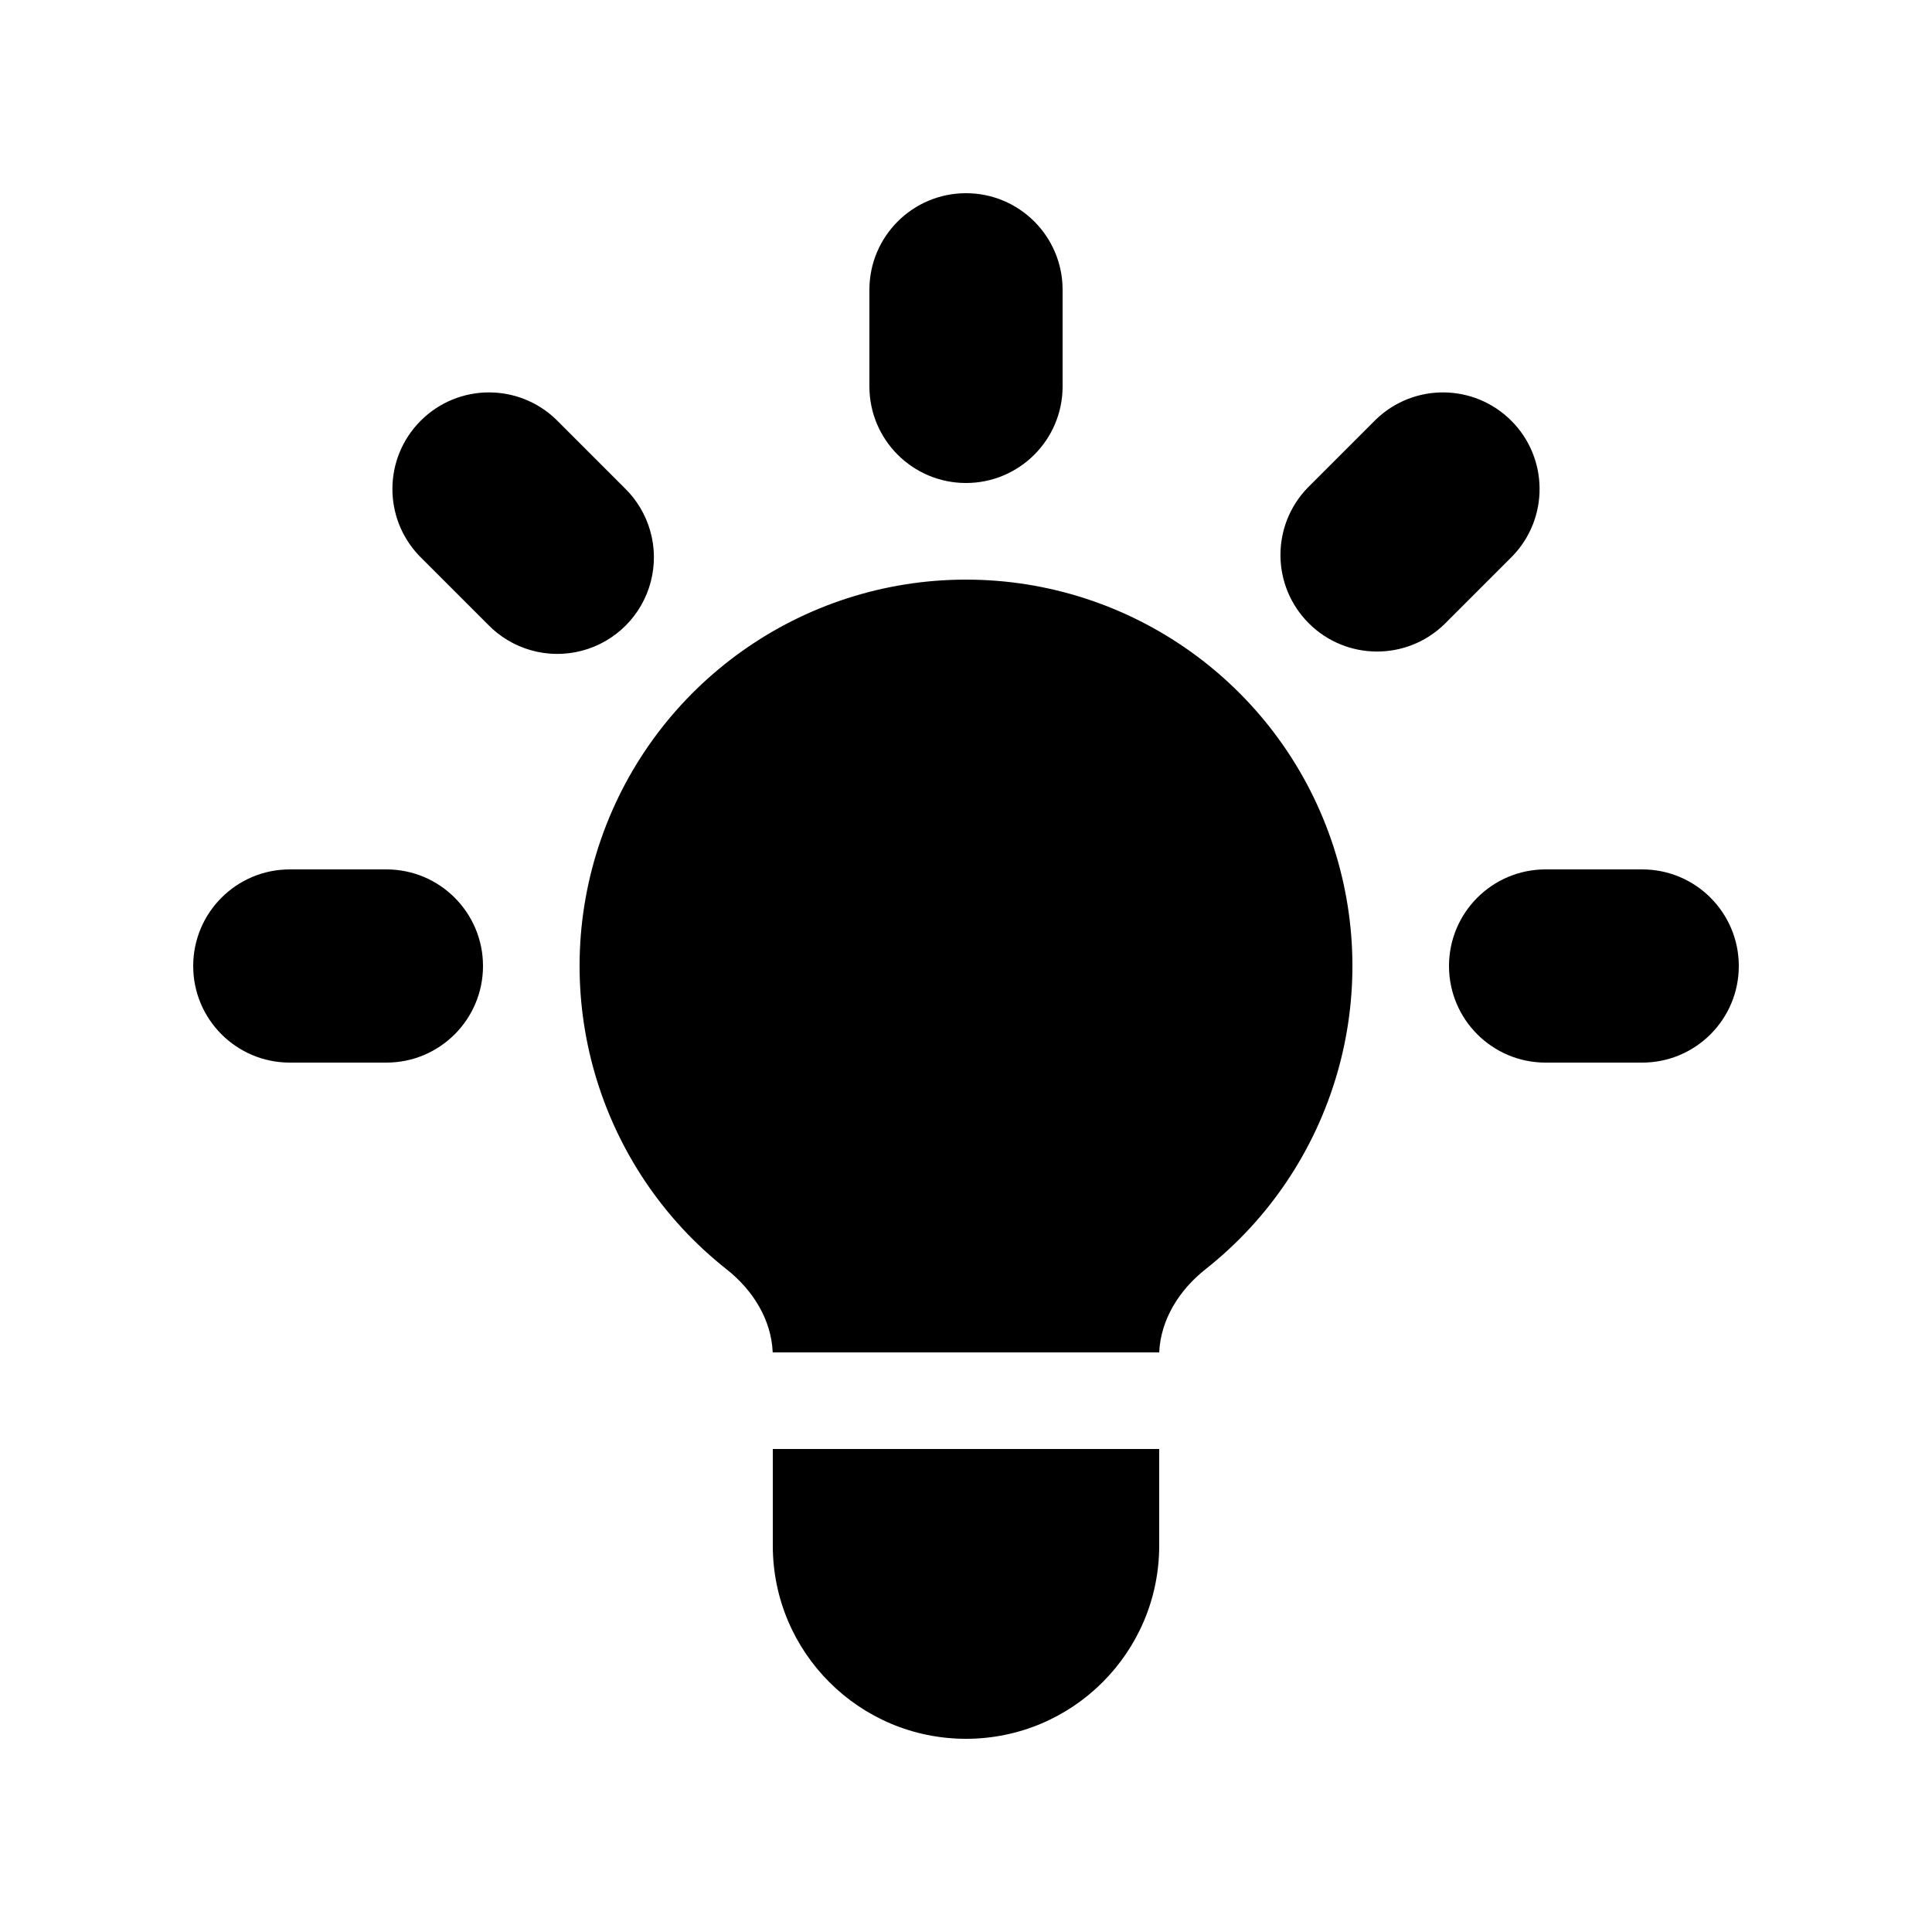
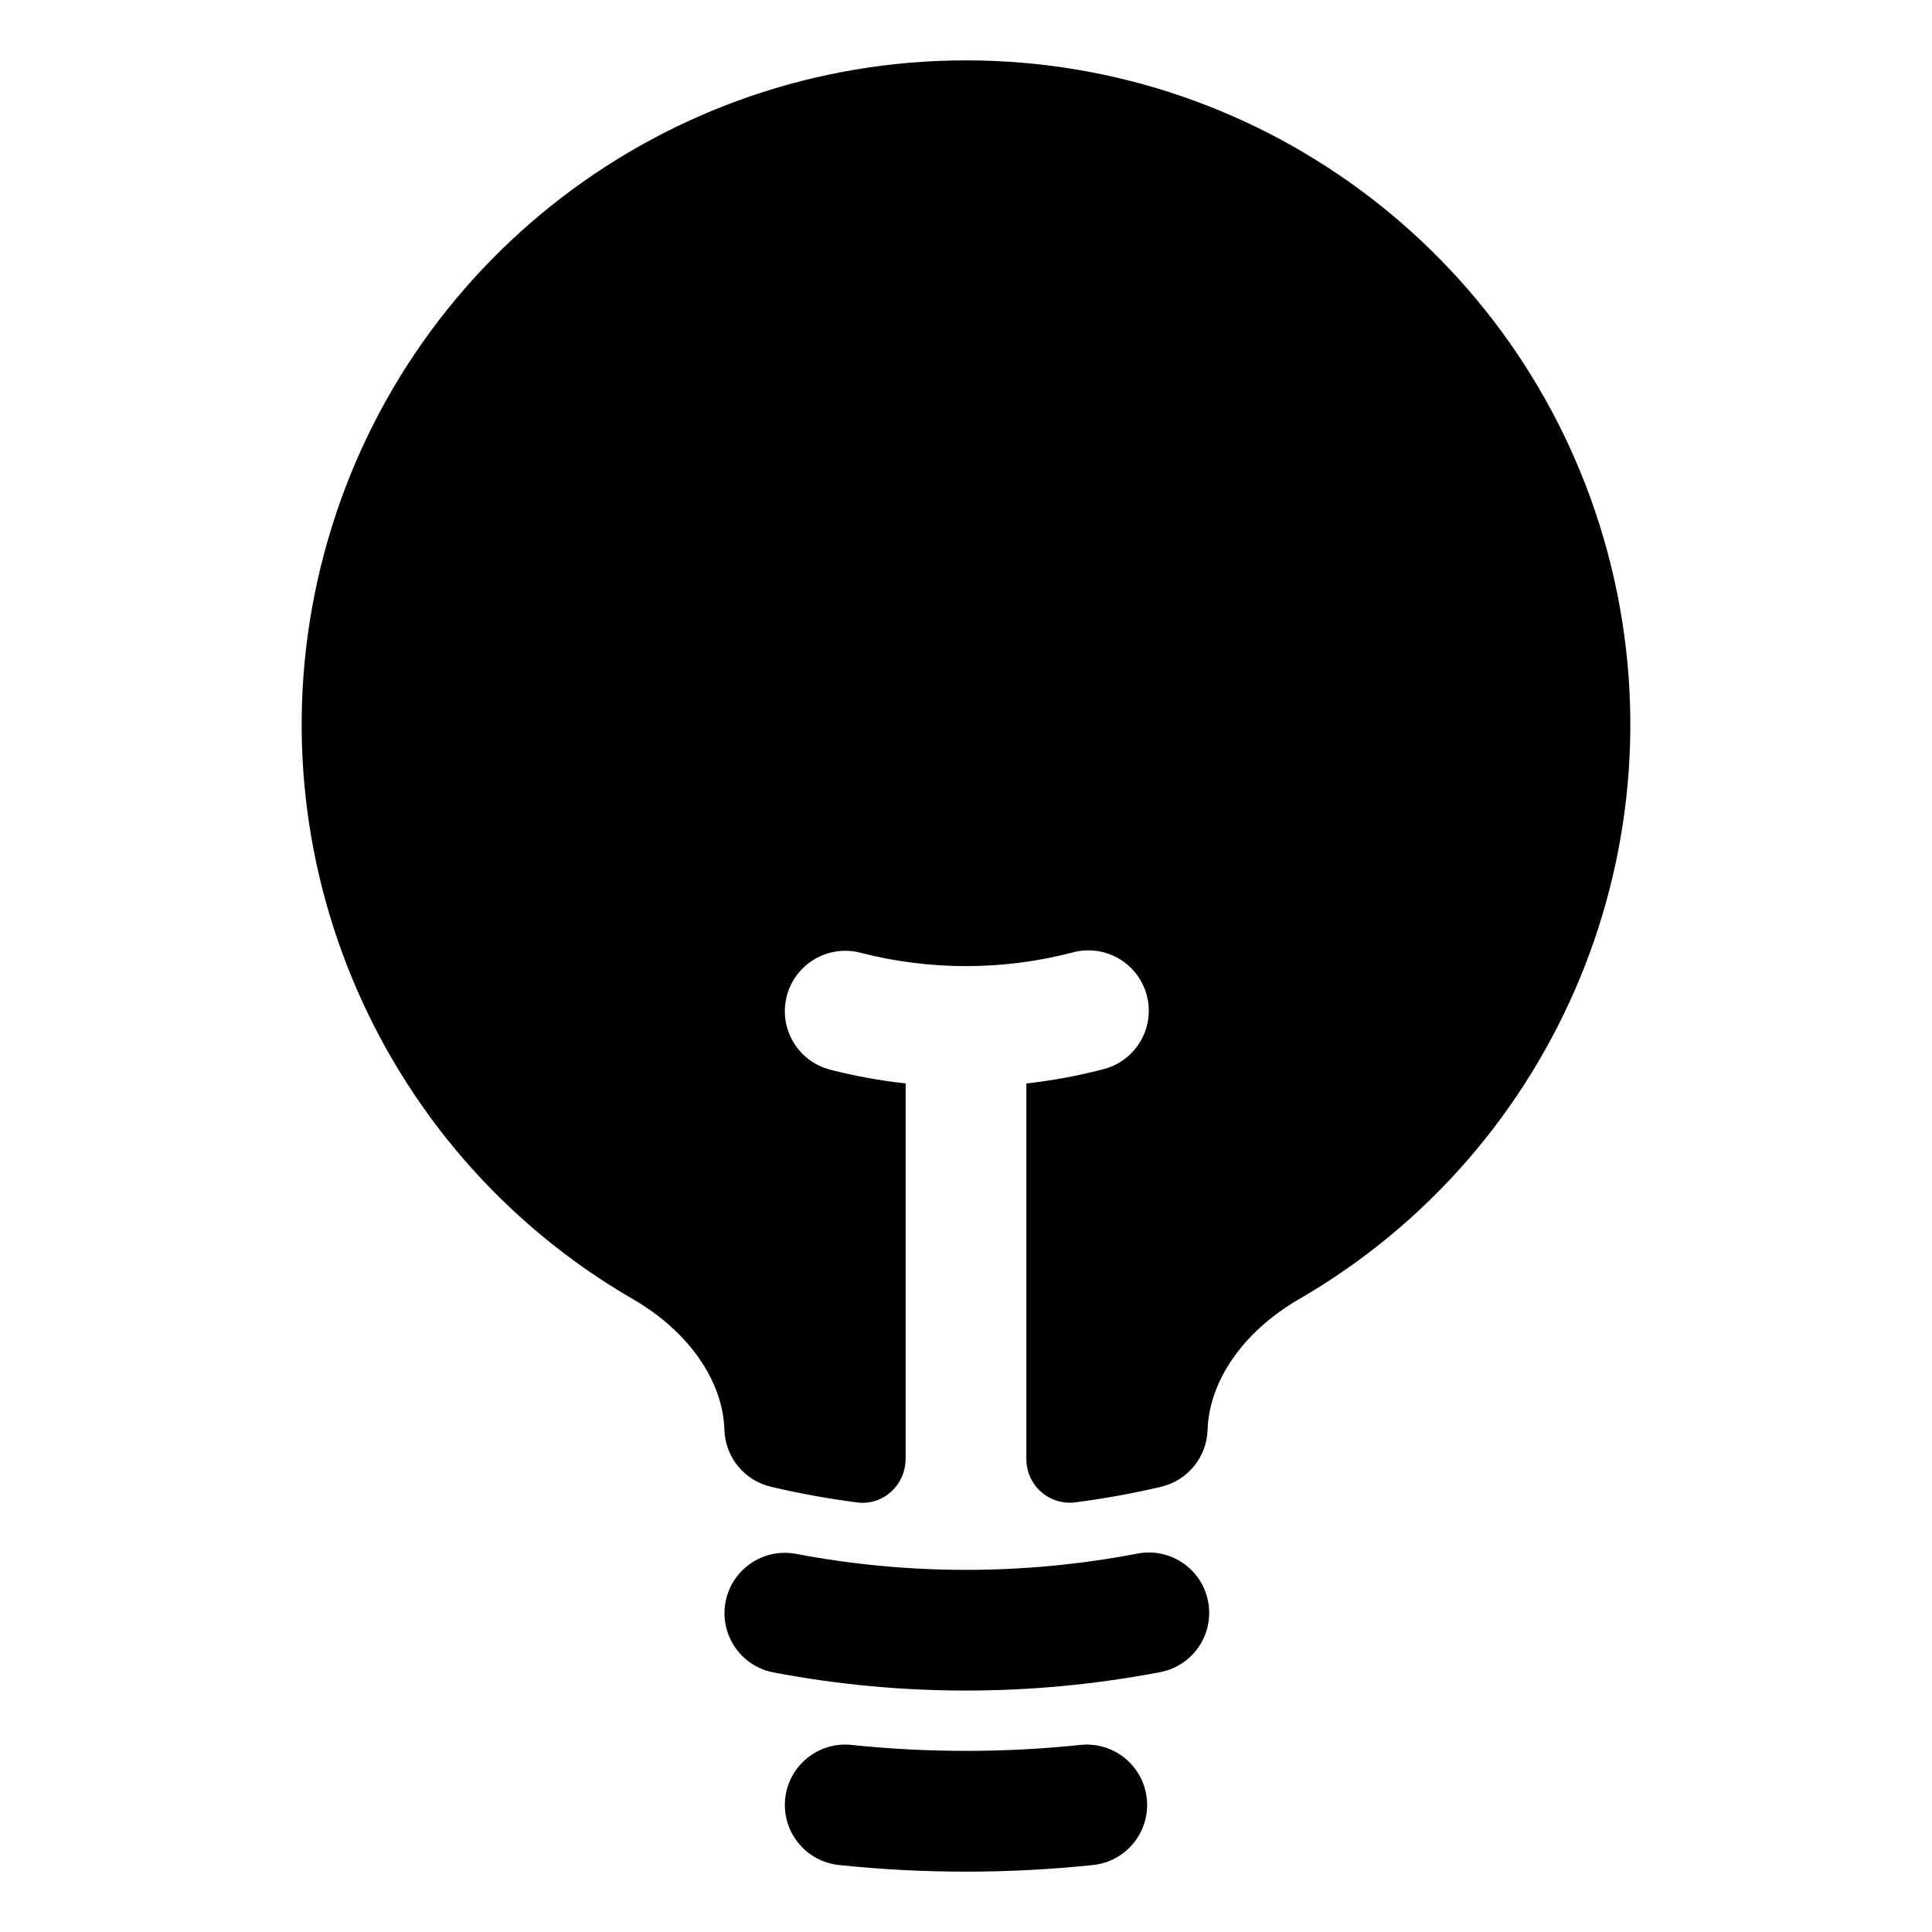
- <svg xmlns="http://www.w3.org/2000/svg" width="100%" height="100%" viewBox="0 0 20 20" fill="currentColor">
-   <path d="M11 3a1 1 0 10-2 0v1a1 1 0 102 0V3zm4.657 2.757a1 1 0 00-1.414-1.414l-.707.707a1 1 0 001.414 1.414l.707-.707zM18 10a1 1 0 01-1 1h-1a1 1 0 110-2h1a1 1 0 011 1zM5.05 6.464A1 1 0 106.464 5.05l-.707-.707a1 1 0 00-1.414 1.414l.707.707zM5 10a1 1 0 01-1 1H3a1 1 0 110-2h1a1 1 0 011 1zm3 6v-1h4v1a2 2 0 11-4 0zm4-2c.015-.34.208-.646.477-.859a4 4 0 10-4.954 0c.27.213.462.519.476.859h4.002z" />
+ <svg xmlns="http://www.w3.org/2000/svg" width="100%" height="100%" viewBox="0 0 24 24" fill="currentColor">
+   <path d="M12 .75a8.25 8.25 0 00-4.135 15.39c.686.398 1.115 1.008 1.134 1.623a.75.75 0 00.577.706c.352.083.71.148 1.074.195.323.041.6-.218.6-.544v-4.661a6.714 6.714 0 01-.937-.171.75.75 0 11.374-1.453 5.261 5.261 0 002.626 0 .75.75 0 11.374 1.452 6.712 6.712 0 01-.937.172v4.66a.54.54 0 00.6.545 10.58 10.58 0 001.074-.195.75.75 0 00.577-.706c.02-.615.448-1.225 1.134-1.623A8.25 8.25 0 0012 .75z" />
+   <path fill-rule="evenodd" d="M9.013 19.9a.75.75 0 01.877-.597 11.319 11.319 0 004.22 0 .75.75 0 11.28 1.473 12.819 12.819 0 01-4.78 0 .75.75 0 01-.597-.876zm.741 2.444a.75.75 0 01.824-.668 13.682 13.682 0 002.844 0 .75.75 0 11.156 1.492 15.156 15.156 0 01-3.156 0 .75.75 0 01-.668-.824z" clip-rule="evenodd" />
</svg>
